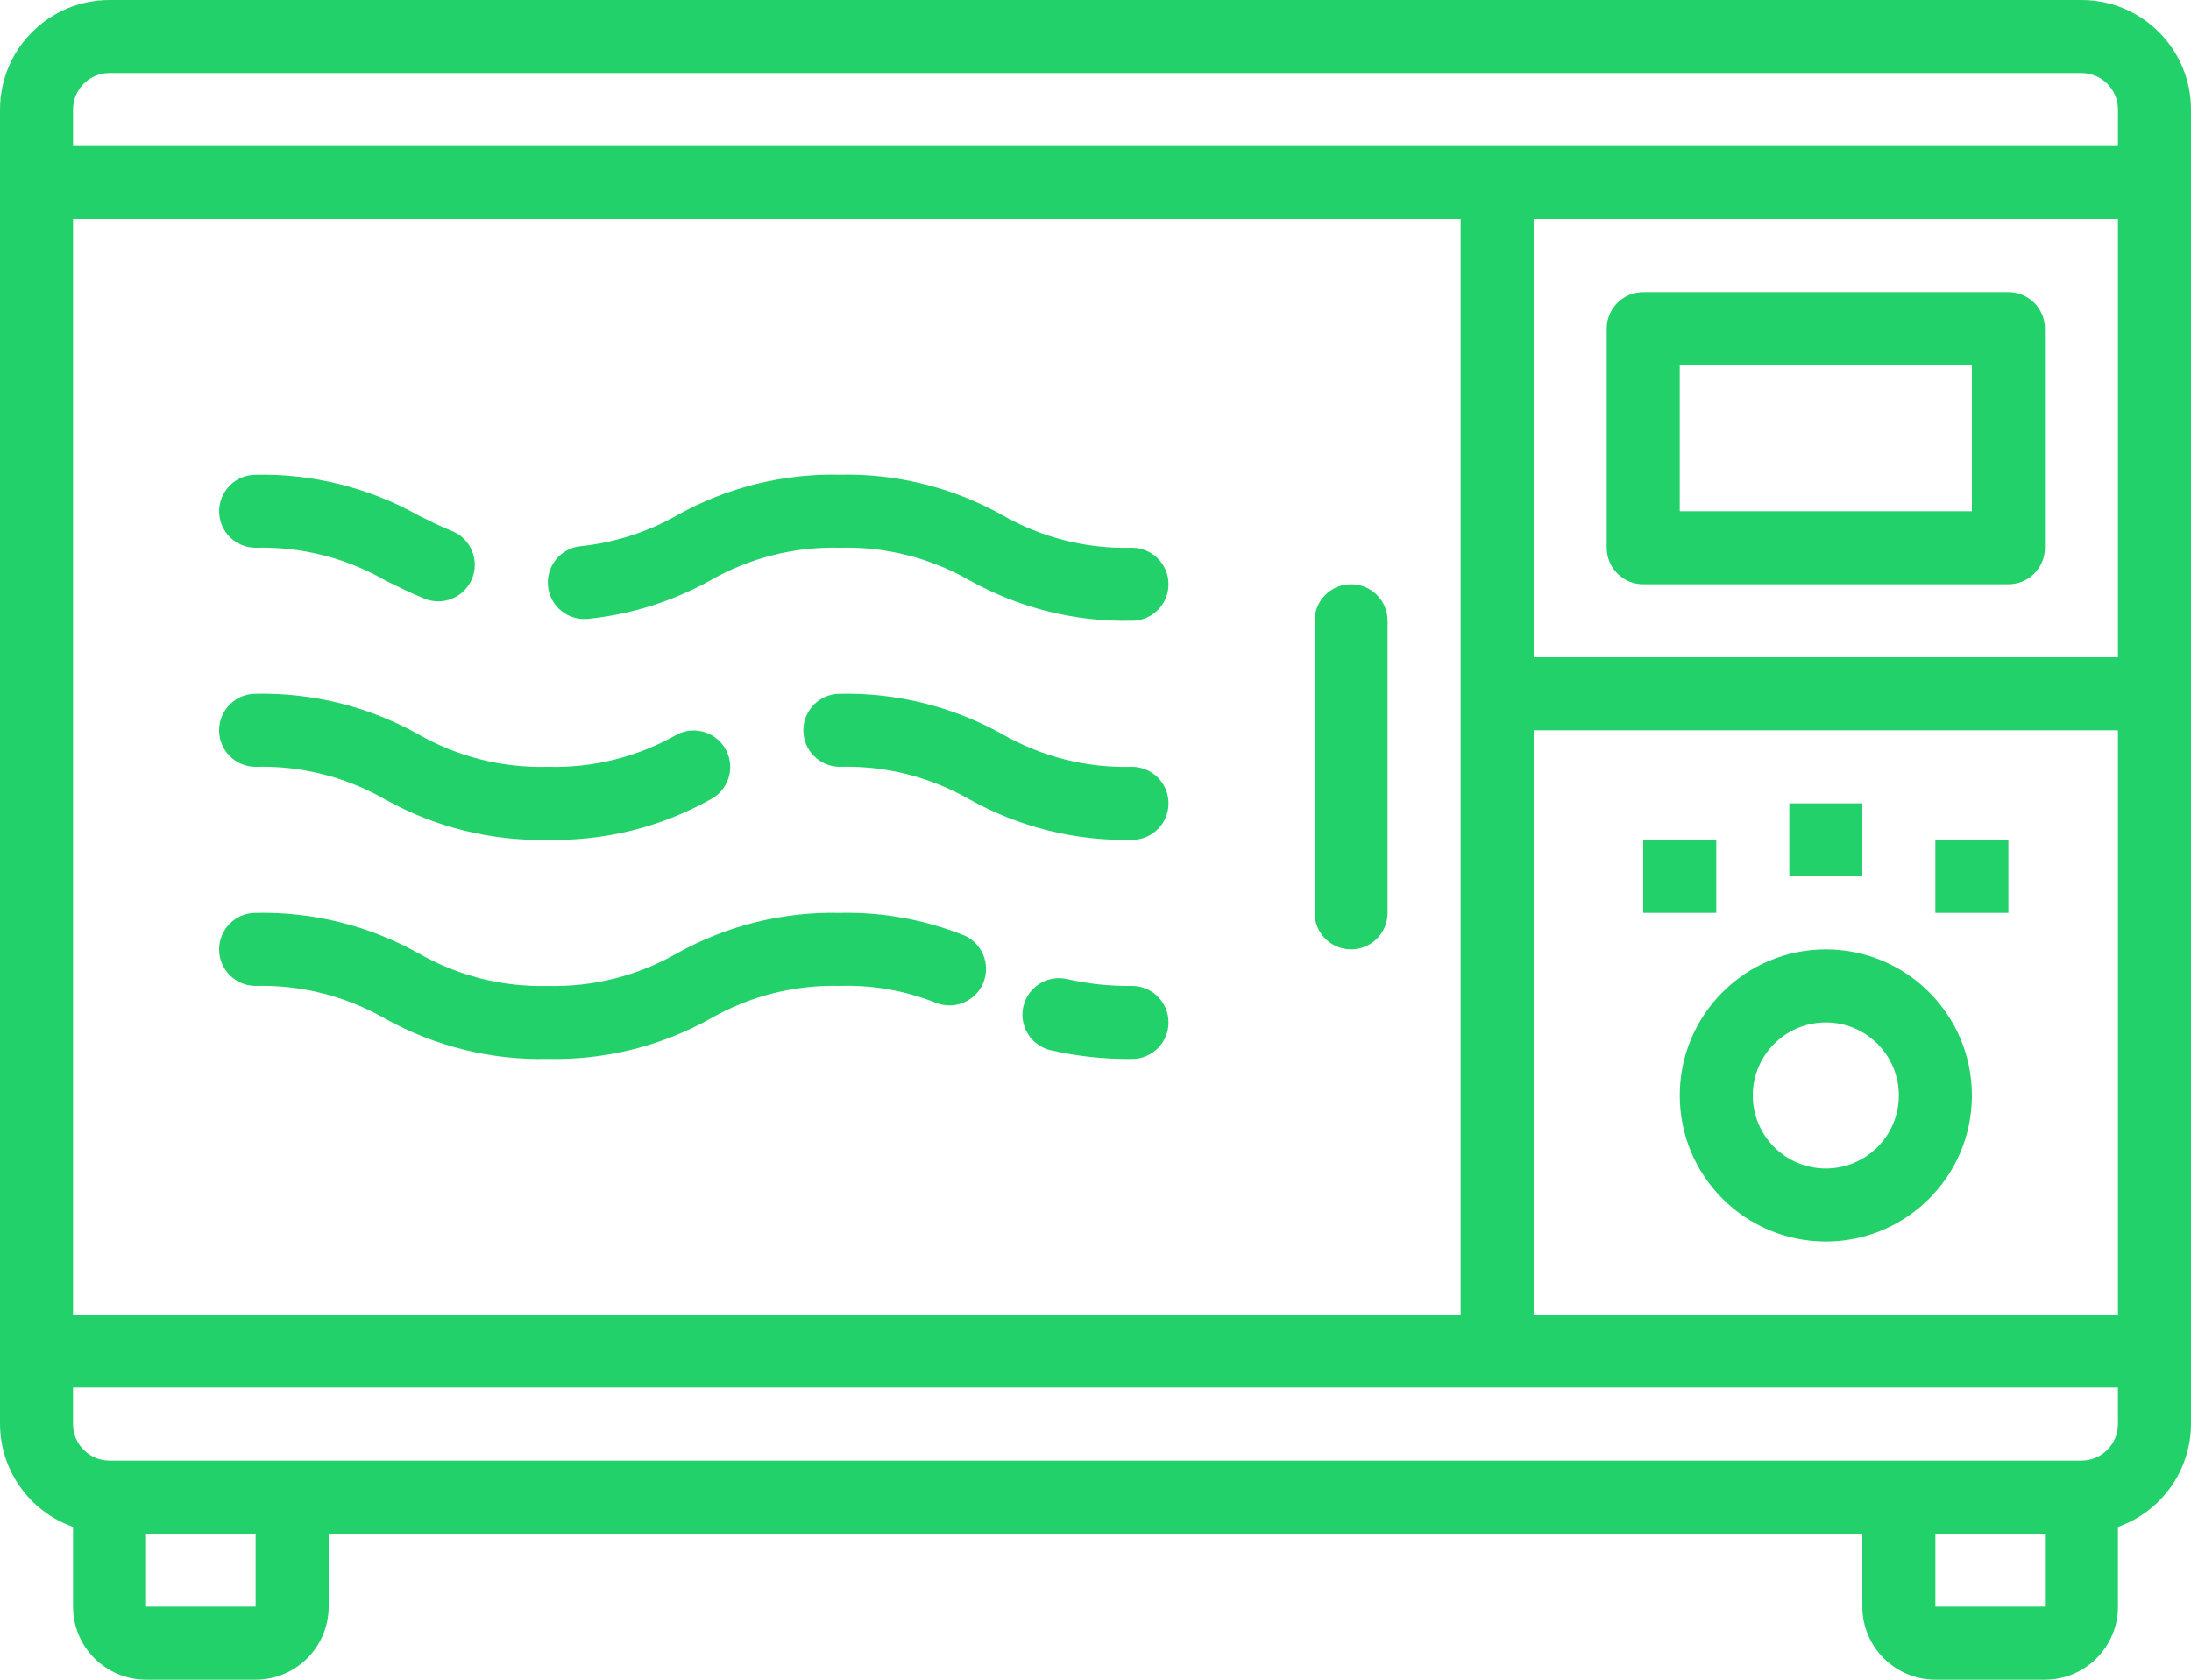
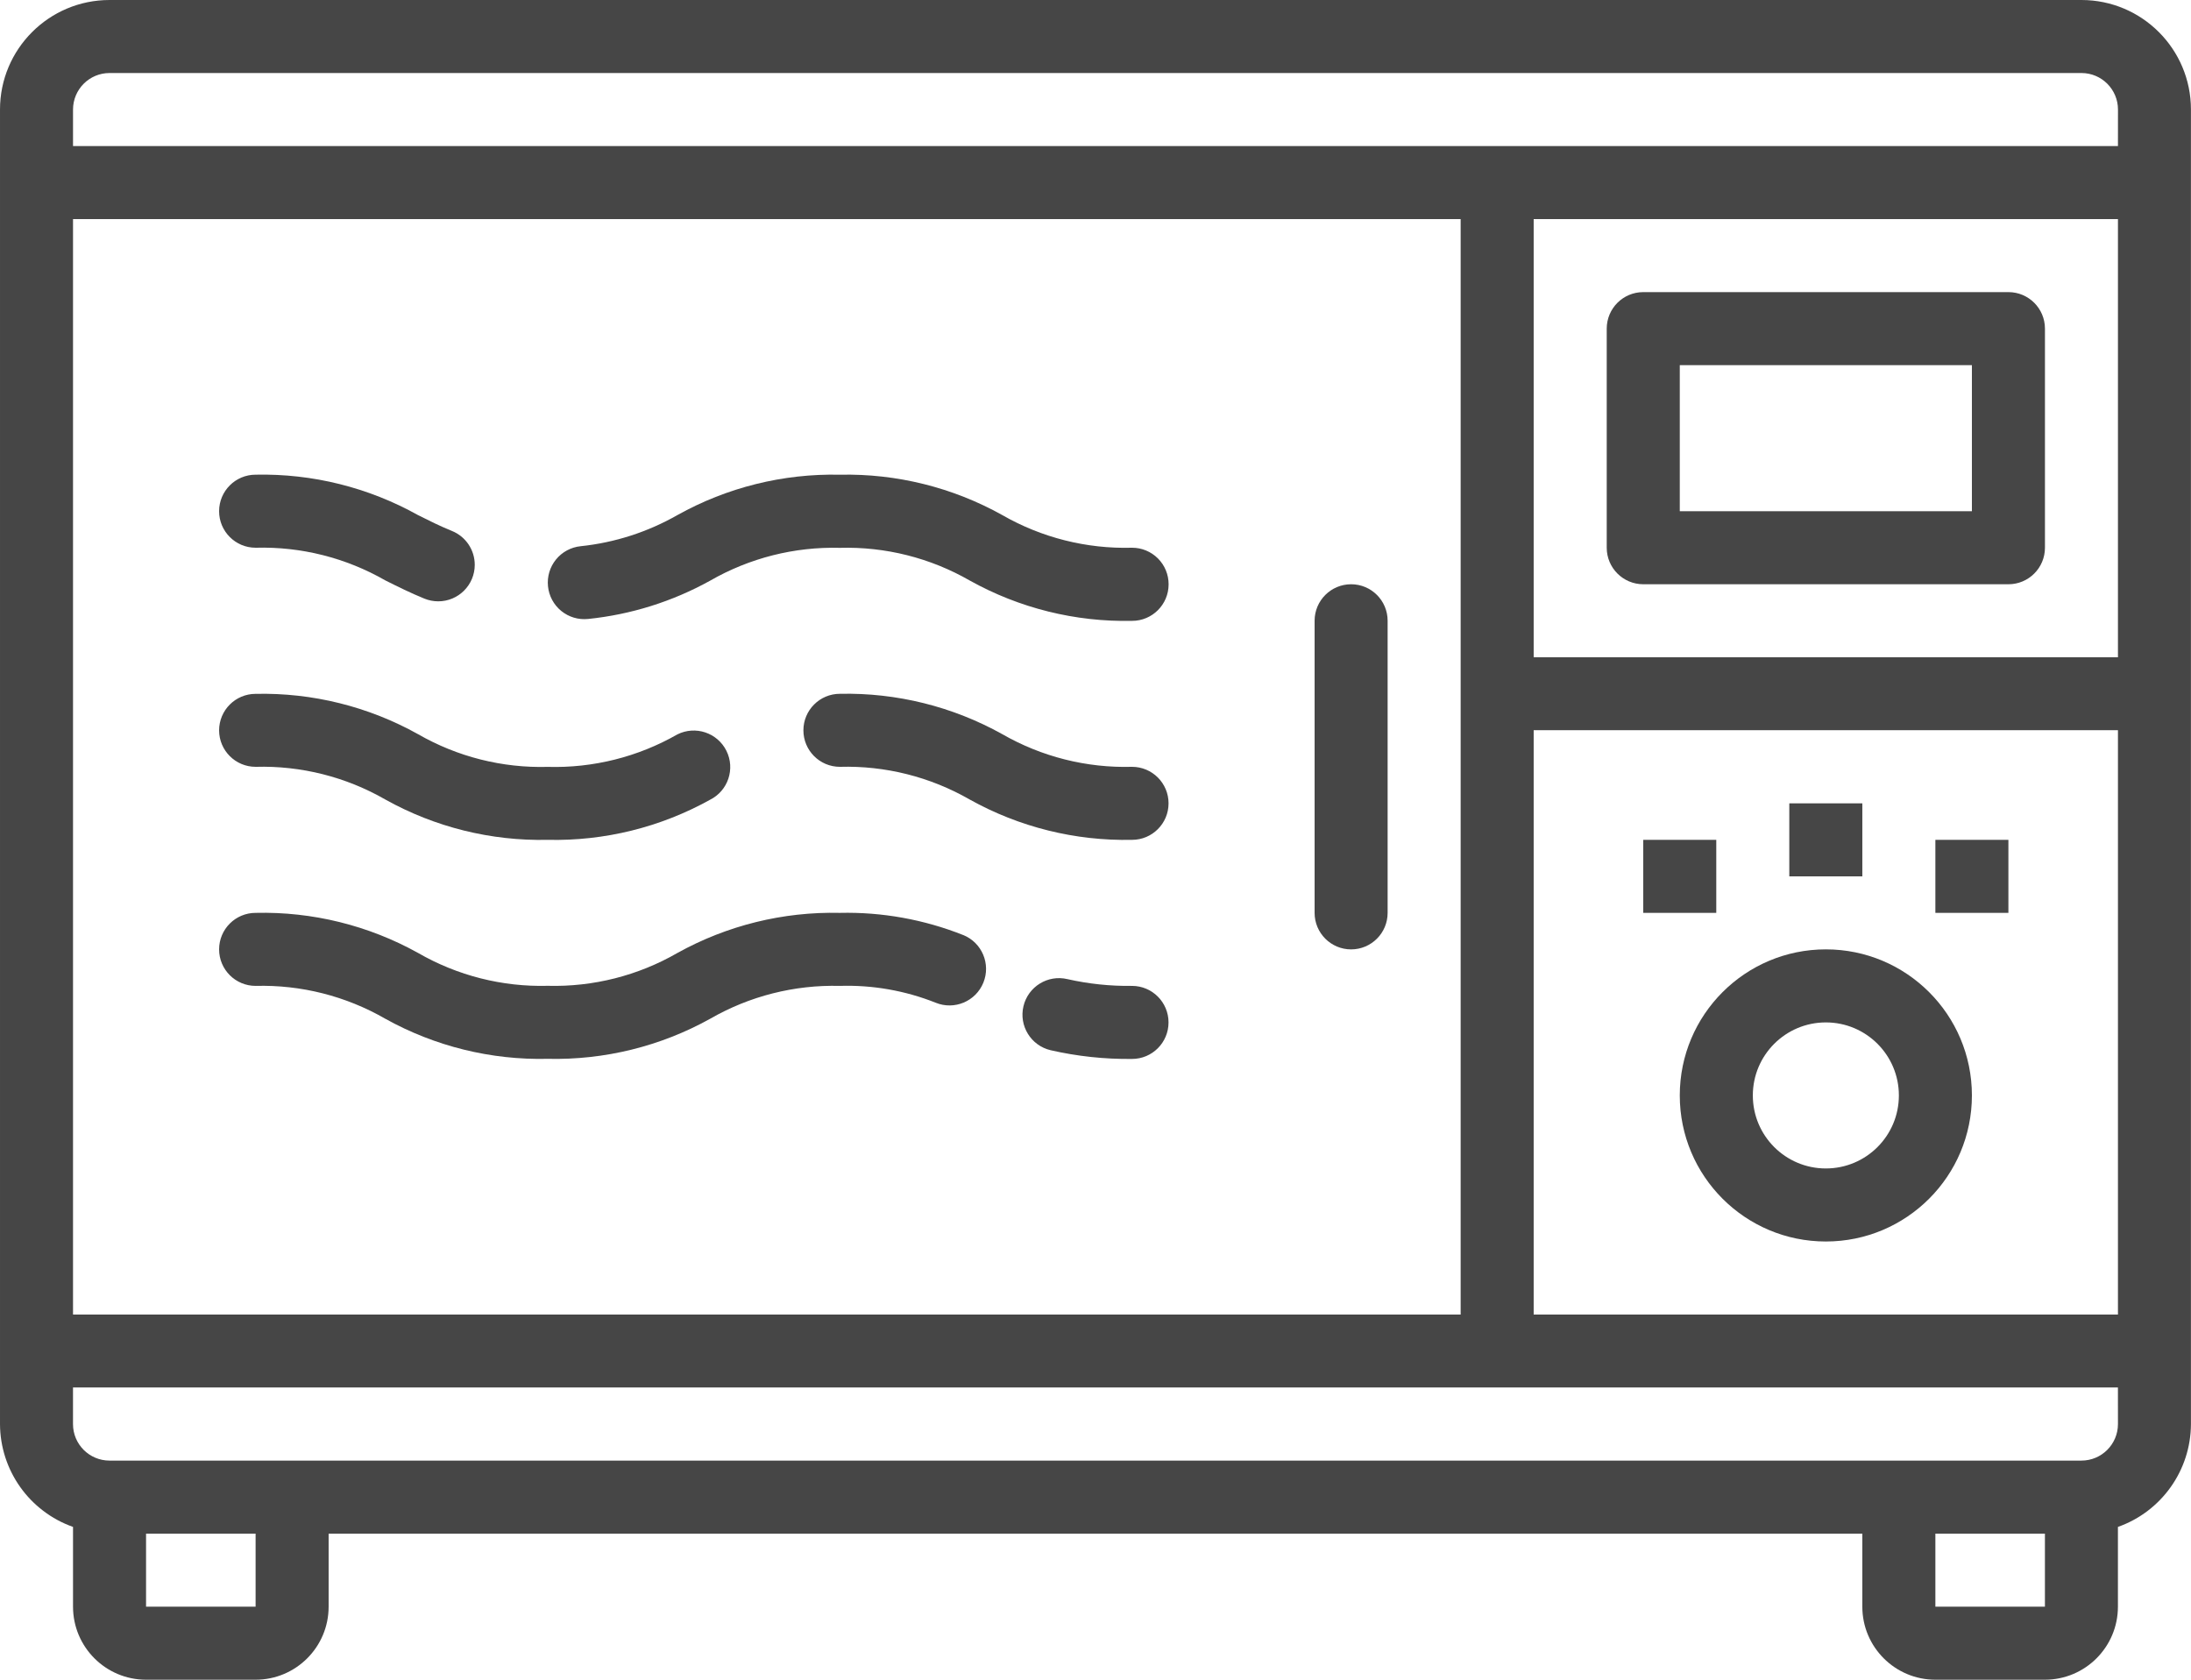
- <svg xmlns="http://www.w3.org/2000/svg" width="123" height="94.3" viewBox="0 0 123 94.3">
+ <svg xmlns="http://www.w3.org/2000/svg" width="82" height="62.867" viewBox="0 0 82 62.867">
  <defs>
    <style>
      .cls-1 {
-         fill: #23d16a;
+         fill: #464646;
      }
    </style>
  </defs>
  <g id="Group_90" data-name="Group 90" transform="translate(2250.142 -1030.771)">
-     <path id="Path_103" data-name="Path 103" class="cls-1" d="M-2133.292,1030.771h-110.7a6.15,6.15,0,0,0-6.15,6.15v73.8a6.149,6.149,0,0,0,4.1,5.772v4.477a4.1,4.1,0,0,0,4.1,4.1h6.15a4.1,4.1,0,0,0,4.1-4.1v-4.1h86.1v4.1a4.1,4.1,0,0,0,4.1,4.1h6.15a4.1,4.1,0,0,0,4.1-4.1v-4.477a6.149,6.149,0,0,0,4.1-5.772v-73.8A6.15,6.15,0,0,0-2133.292,1030.771Zm-112.75,12.3h77.9v61.5h-77.9Zm4.1,77.9v-4.1h6.15v4.1Zm100.45,0v-4.1h6.15v4.1Zm10.25-10.249a2.05,2.05,0,0,1-2.05,2.049h-110.7a2.05,2.05,0,0,1-2.051-2.049v-2.05h114.8Zm0-6.151h-32.8v-32.8h32.8Zm0-36.9h-32.8v-24.6h32.8Zm0-28.7h-114.8v-2.05a2.05,2.05,0,0,1,2.051-2.05h110.7a2.05,2.05,0,0,1,2.05,2.05Z" />
-     <path id="Path_104" data-name="Path 104" class="cls-1" d="M-1872.627,1115.438h20.5a2.051,2.051,0,0,0,2.05-2.05v-12.3a2.05,2.05,0,0,0-2.05-2.05h-20.5a2.051,2.051,0,0,0-2.051,2.05v12.3A2.051,2.051,0,0,0-1872.627,1115.438Zm2.05-12.3h16.4v8.2h-16.4Z" transform="translate(-285.265 -51.866)" />
-     <path id="Path_105" data-name="Path 105" class="cls-1" d="M-1866.142,1227.037h4.1v4.1h-4.1Z" transform="translate(-291.75 -149.116)" />
-     <path id="Path_106" data-name="Path 106" class="cls-1" d="M-1832.01,1218.505h4.1v4.1h-4.1Z" transform="translate(-317.682 -142.634)" />
-     <path id="Path_107" data-name="Path 107" class="cls-1" d="M-1797.877,1227.037h4.1v4.1h-4.1Z" transform="translate(-343.616 -149.116)" />
-     <path id="Path_108" data-name="Path 108" class="cls-1" d="M-1849.407,1269.038a8.2,8.2,0,0,0,8.2-8.2,8.2,8.2,0,0,0-8.2-8.2,8.2,8.2,0,0,0-8.2,8.2A8.2,8.2,0,0,0-1849.407,1269.038Zm0-12.3a4.1,4.1,0,0,1,4.1,4.1,4.1,4.1,0,0,1-4.1,4.1,4.1,4.1,0,0,1-4.1-4.1A4.1,4.1,0,0,1-1849.407,1256.738Z" transform="translate(-298.235 -168.567)" />
-     <path id="Path_109" data-name="Path 109" class="cls-1" d="M-1940.893,1167.306a2.05,2.05,0,0,0-2.05,2.049v16.4a2.05,2.05,0,0,0,2.05,2.05,2.05,2.05,0,0,0,2.049-2.05v-16.4A2.05,2.05,0,0,0-1940.893,1167.306Z" transform="translate(-233.399 -103.735)" />
-     <path id="Path_110" data-name="Path 110" class="cls-1" d="M-2043.958,1196.991a13.846,13.846,0,0,1-7.286-1.835,17.931,17.931,0,0,0-9.115-2.265,2.05,2.05,0,0,0-2.05,2.05,2.05,2.05,0,0,0,2.05,2.049,13.854,13.854,0,0,1,7.286,1.835,17.922,17.922,0,0,0,9.115,2.266,2.05,2.05,0,0,0,2.049-2.05A2.05,2.05,0,0,0-2043.958,1196.991Z" transform="translate(-142.634 -123.17)" />
-     <path id="Path_111" data-name="Path 111" class="cls-1" d="M-2196.893,1196.99a13.835,13.835,0,0,1,7.279,1.835,17.893,17.893,0,0,0,9.12,2.265,17.912,17.912,0,0,0,9.11-2.255,2.051,2.051,0,0,0,.919-2.75,2.052,2.052,0,0,0-2.751-.919,13.847,13.847,0,0,1-7.278,1.824,13.831,13.831,0,0,1-7.279-1.835,17.907,17.907,0,0,0-9.12-2.265,2.05,2.05,0,0,0-2.051,2.05A2.05,2.05,0,0,0-2196.893,1196.99Z" transform="translate(-38.899 -123.169)" />
-     <path id="Path_112" data-name="Path 112" class="cls-1" d="M-2005.062,1259.792a15.479,15.479,0,0,1-3.625-.379,2.05,2.05,0,0,0-2.47,1.519,2.05,2.05,0,0,0,1.519,2.47,19.509,19.509,0,0,0,4.576.49,2.05,2.05,0,0,0,2.049-2.05A2.05,2.05,0,0,0-2005.062,1259.792Z" transform="translate(-181.53 -173.671)" />
-     <path id="Path_113" data-name="Path 113" class="cls-1" d="M-2157.17,1245.332a17.661,17.661,0,0,0-6.923-1.244,17.938,17.938,0,0,0-9.119,2.255,13.844,13.844,0,0,1-7.281,1.845,13.829,13.829,0,0,1-7.279-1.845,17.906,17.906,0,0,0-9.12-2.255,2.05,2.05,0,0,0-2.051,2.05,2.05,2.05,0,0,0,2.051,2.049,13.838,13.838,0,0,1,7.279,1.845,17.9,17.9,0,0,0,9.12,2.255,17.922,17.922,0,0,0,9.119-2.255,13.862,13.862,0,0,1,7.281-1.845,13.419,13.419,0,0,1,5.382.946,2.052,2.052,0,0,0,2.673-1.128,2.052,2.052,0,0,0-1.127-2.674Z" transform="translate(-38.899 -162.067)" />
-     <path id="Path_114" data-name="Path 114" class="cls-1" d="M-2089.33,1145.791a13.856,13.856,0,0,1-7.286-1.835,17.922,17.922,0,0,0-9.115-2.265,17.917,17.917,0,0,0-9.119,2.265,13.875,13.875,0,0,1-5.432,1.748,2.051,2.051,0,0,0-1.835,2.245,2.05,2.05,0,0,0,2.245,1.835,17.894,17.894,0,0,0,6.85-2.148,13.882,13.882,0,0,1,7.291-1.845,13.855,13.855,0,0,1,7.286,1.835,17.918,17.918,0,0,0,9.115,2.265,2.05,2.05,0,0,0,2.049-2.049A2.05,2.05,0,0,0-2089.33,1145.791Z" transform="translate(-97.262 -84.27)" />
-     <path id="Path_115" data-name="Path 115" class="cls-1" d="M-2196.893,1145.791a13.856,13.856,0,0,1,7.281,1.835c.706.353,1.415.706,2.2,1.025a2.087,2.087,0,0,0,.771.15,2.05,2.05,0,0,0,2.052-2.048,2.05,2.05,0,0,0-1.281-1.9c-.678-.274-1.292-.584-1.907-.891a17.908,17.908,0,0,0-9.114-2.267,2.05,2.05,0,0,0-2.051,2.05A2.05,2.05,0,0,0-2196.893,1145.791Z" transform="translate(-38.899 -84.27)" />
+     <path id="Path_103" data-name="Path 103" class="cls-1" d="M-2172.242,1030.771h-73.8a4.1,4.1,0,0,0-4.1,4.1v49.2a4.1,4.1,0,0,0,2.733,3.848v2.985a2.734,2.734,0,0,0,2.733,2.734h4.1a2.734,2.734,0,0,0,2.733-2.734v-2.733h57.4v2.733a2.734,2.734,0,0,0,2.733,2.734h4.1a2.734,2.734,0,0,0,2.733-2.734v-2.985a4.1,4.1,0,0,0,2.733-3.848v-49.2A4.1,4.1,0,0,0-2172.242,1030.771Zm-75.167,8.2h51.933v41h-51.933Zm2.733,51.933v-2.733h4.1v2.733Zm66.967,0v-2.733h4.1v2.733Zm6.833-6.833a1.367,1.367,0,0,1-1.367,1.366h-73.8a1.367,1.367,0,0,1-1.367-1.366V1082.7h76.533Zm0-4.1h-21.867V1058.1h21.867Zm0-24.6h-21.867v-16.4h21.867Zm0-19.133h-76.533v-1.367a1.367,1.367,0,0,1,1.367-1.367h73.8a1.367,1.367,0,0,1,1.367,1.367Z" />
+     <path id="Path_104" data-name="Path 104" class="cls-1" d="M-1873.311,1109.971h13.667a1.367,1.367,0,0,0,1.367-1.367v-8.2a1.367,1.367,0,0,0-1.367-1.367h-13.667a1.367,1.367,0,0,0-1.367,1.367v8.2A1.368,1.368,0,0,0-1873.311,1109.971Zm1.367-8.2h10.933v5.467h-10.933Z" transform="translate(-315.331 -57.333)" />
+     <path id="Path_105" data-name="Path 105" class="cls-1" d="M-1866.142,1227.037h2.733v2.733h-2.733Z" transform="translate(-322.5 -164.833)" />
+     <path id="Path_106" data-name="Path 106" class="cls-1" d="M-1832.01,1218.505h2.733v2.733h-2.733Z" transform="translate(-351.166 -157.667)" />
+     <path id="Path_107" data-name="Path 107" class="cls-1" d="M-1797.877,1227.037h2.733v2.733h-2.733Z" transform="translate(-379.832 -164.833)" />
+     <path id="Path_108" data-name="Path 108" class="cls-1" d="M-1852.14,1263.571a5.467,5.467,0,0,0,5.466-5.467,5.466,5.466,0,0,0-5.466-5.467,5.467,5.467,0,0,0-5.467,5.467A5.467,5.467,0,0,0-1852.14,1263.571Zm0-8.2a2.733,2.733,0,0,1,2.733,2.733,2.733,2.733,0,0,1-2.733,2.733,2.733,2.733,0,0,1-2.733-2.733A2.733,2.733,0,0,1-1852.14,1255.371Z" transform="translate(-329.668 -186.334)" />
+     <path id="Path_109" data-name="Path 109" class="cls-1" d="M-1941.576,1167.306a1.367,1.367,0,0,0-1.367,1.366v10.933a1.367,1.367,0,0,0,1.367,1.367,1.367,1.367,0,0,0,1.366-1.367v-10.933A1.366,1.366,0,0,0-1941.576,1167.306Z" transform="translate(-257.999 -114.668)" />
+     <path id="Path_110" data-name="Path 110" class="cls-1" d="M-2050.108,1195.623a9.23,9.23,0,0,1-4.857-1.223,11.954,11.954,0,0,0-6.076-1.51,1.367,1.367,0,0,0-1.366,1.367,1.366,1.366,0,0,0,1.366,1.366,9.235,9.235,0,0,1,4.857,1.223,11.949,11.949,0,0,0,6.077,1.51,1.367,1.367,0,0,0,1.366-1.366A1.367,1.367,0,0,0-2050.108,1195.623Z" transform="translate(-157.667 -136.152)" />
+     <path id="Path_111" data-name="Path 111" class="cls-1" d="M-2197.576,1195.622a9.222,9.222,0,0,1,4.853,1.223,11.929,11.929,0,0,0,6.08,1.51,11.942,11.942,0,0,0,6.073-1.5,1.367,1.367,0,0,0,.613-1.834,1.368,1.368,0,0,0-1.834-.613,9.232,9.232,0,0,1-4.852,1.216,9.22,9.22,0,0,1-4.853-1.223,11.938,11.938,0,0,0-6.08-1.51,1.367,1.367,0,0,0-1.367,1.367A1.367,1.367,0,0,0-2197.576,1195.622Z" transform="translate(-42.999 -136.151)" />
+     <path id="Path_112" data-name="Path 112" class="cls-1" d="M-2007.112,1259.646a10.323,10.323,0,0,1-2.417-.253,1.367,1.367,0,0,0-1.646,1.013,1.367,1.367,0,0,0,1.013,1.647,13.008,13.008,0,0,0,3.05.327,1.366,1.366,0,0,0,1.366-1.366A1.367,1.367,0,0,0-2007.112,1259.646Z" transform="translate(-200.663 -191.976)" />
+     <path id="Path_113" data-name="Path 113" class="cls-1" d="M-2171.095,1244.916a11.775,11.775,0,0,0-4.615-.83,11.958,11.958,0,0,0-6.079,1.5,9.229,9.229,0,0,1-4.854,1.23,9.22,9.22,0,0,1-4.853-1.23,11.939,11.939,0,0,0-6.08-1.5,1.367,1.367,0,0,0-1.367,1.367,1.366,1.366,0,0,0,1.367,1.366,9.227,9.227,0,0,1,4.853,1.23,11.932,11.932,0,0,0,6.08,1.5,11.946,11.946,0,0,0,6.079-1.5,9.243,9.243,0,0,1,4.854-1.23,8.945,8.945,0,0,1,3.588.631,1.368,1.368,0,0,0,1.782-.752,1.368,1.368,0,0,0-.751-1.782Z" transform="translate(-42.999 -179.149)" />
+     <path id="Path_114" data-name="Path 114" class="cls-1" d="M-2100.262,1144.423a9.237,9.237,0,0,1-4.857-1.223,11.948,11.948,0,0,0-6.077-1.51,11.943,11.943,0,0,0-6.079,1.51,9.25,9.25,0,0,1-3.622,1.166,1.367,1.367,0,0,0-1.223,1.5,1.366,1.366,0,0,0,1.5,1.223,11.929,11.929,0,0,0,4.566-1.432,9.254,9.254,0,0,1,4.861-1.23,9.237,9.237,0,0,1,4.857,1.223,11.945,11.945,0,0,0,6.077,1.51,1.366,1.366,0,0,0,1.366-1.366A1.366,1.366,0,0,0-2100.262,1144.423Z" transform="translate(-107.513 -93.152)" />
+     <path id="Path_115" data-name="Path 115" class="cls-1" d="M-2197.576,1144.423a9.238,9.238,0,0,1,4.854,1.223c.47.235.943.47,1.465.683a1.39,1.39,0,0,0,.514.1,1.367,1.367,0,0,0,1.368-1.366,1.367,1.367,0,0,0-.854-1.268c-.452-.183-.861-.389-1.271-.594a11.939,11.939,0,0,0-6.076-1.512,1.367,1.367,0,0,0-1.367,1.366A1.367,1.367,0,0,0-2197.576,1144.423Z" transform="translate(-42.999 -93.152)" />
  </g>
</svg>
